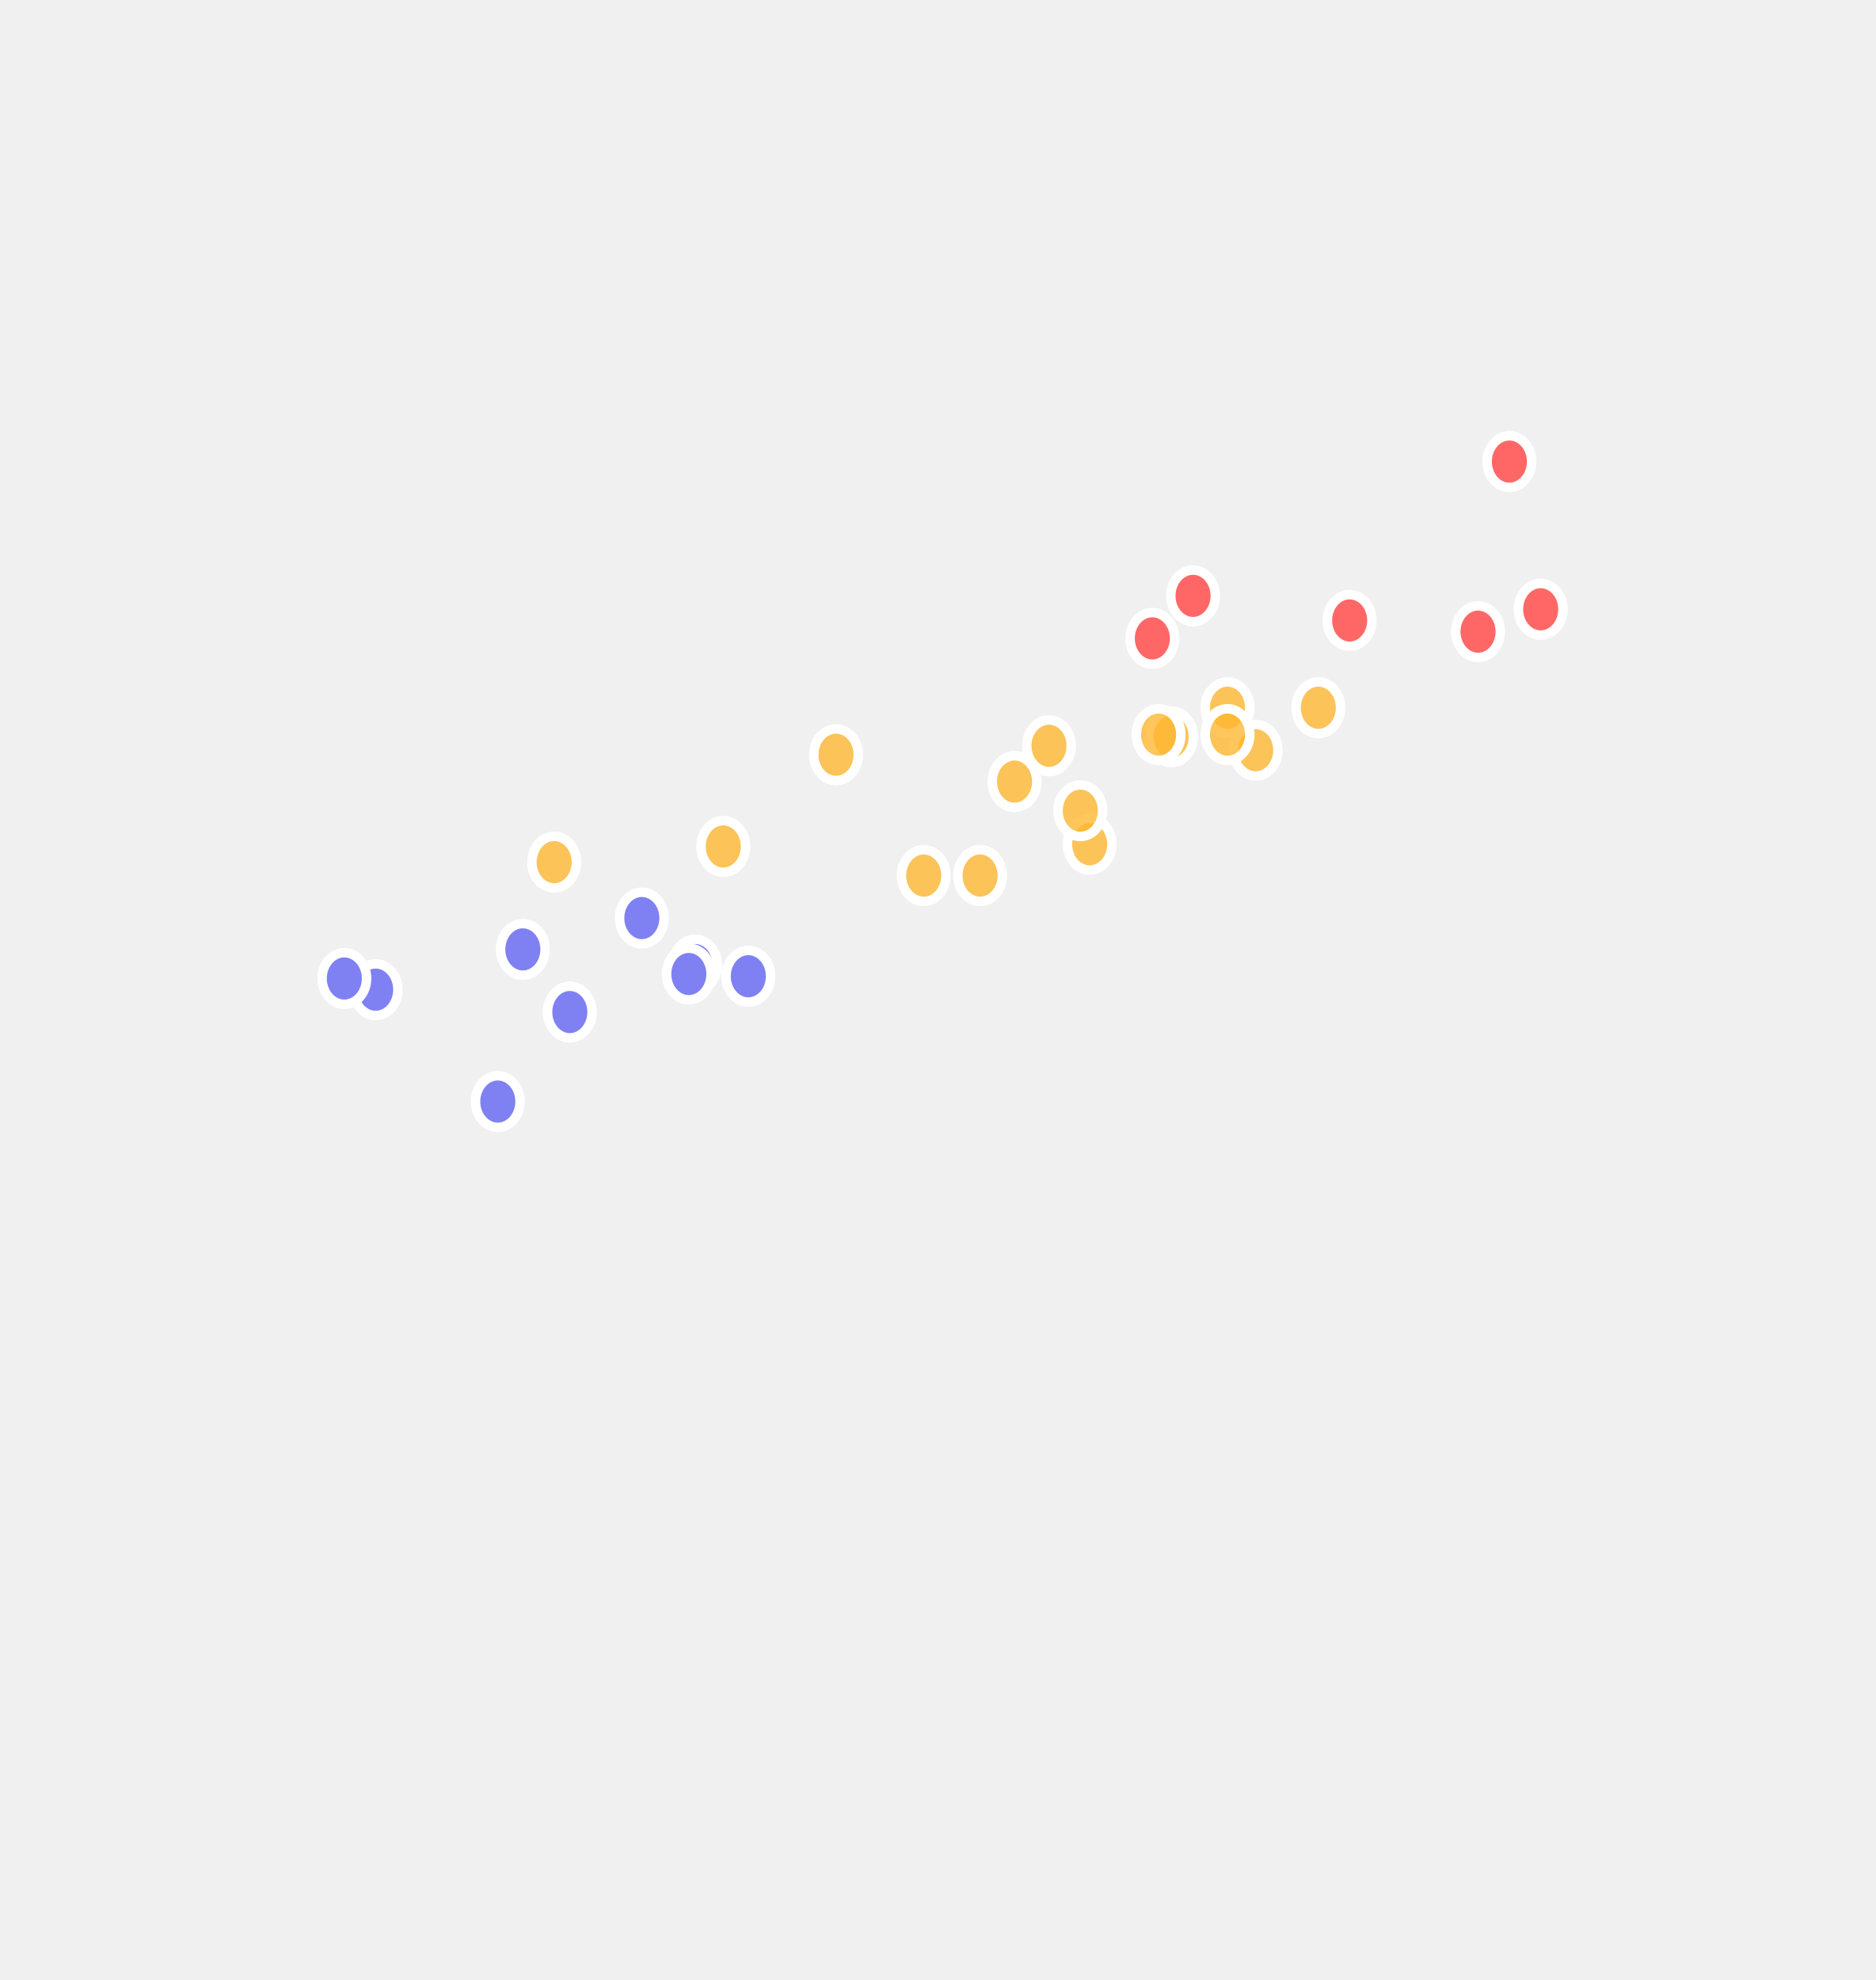
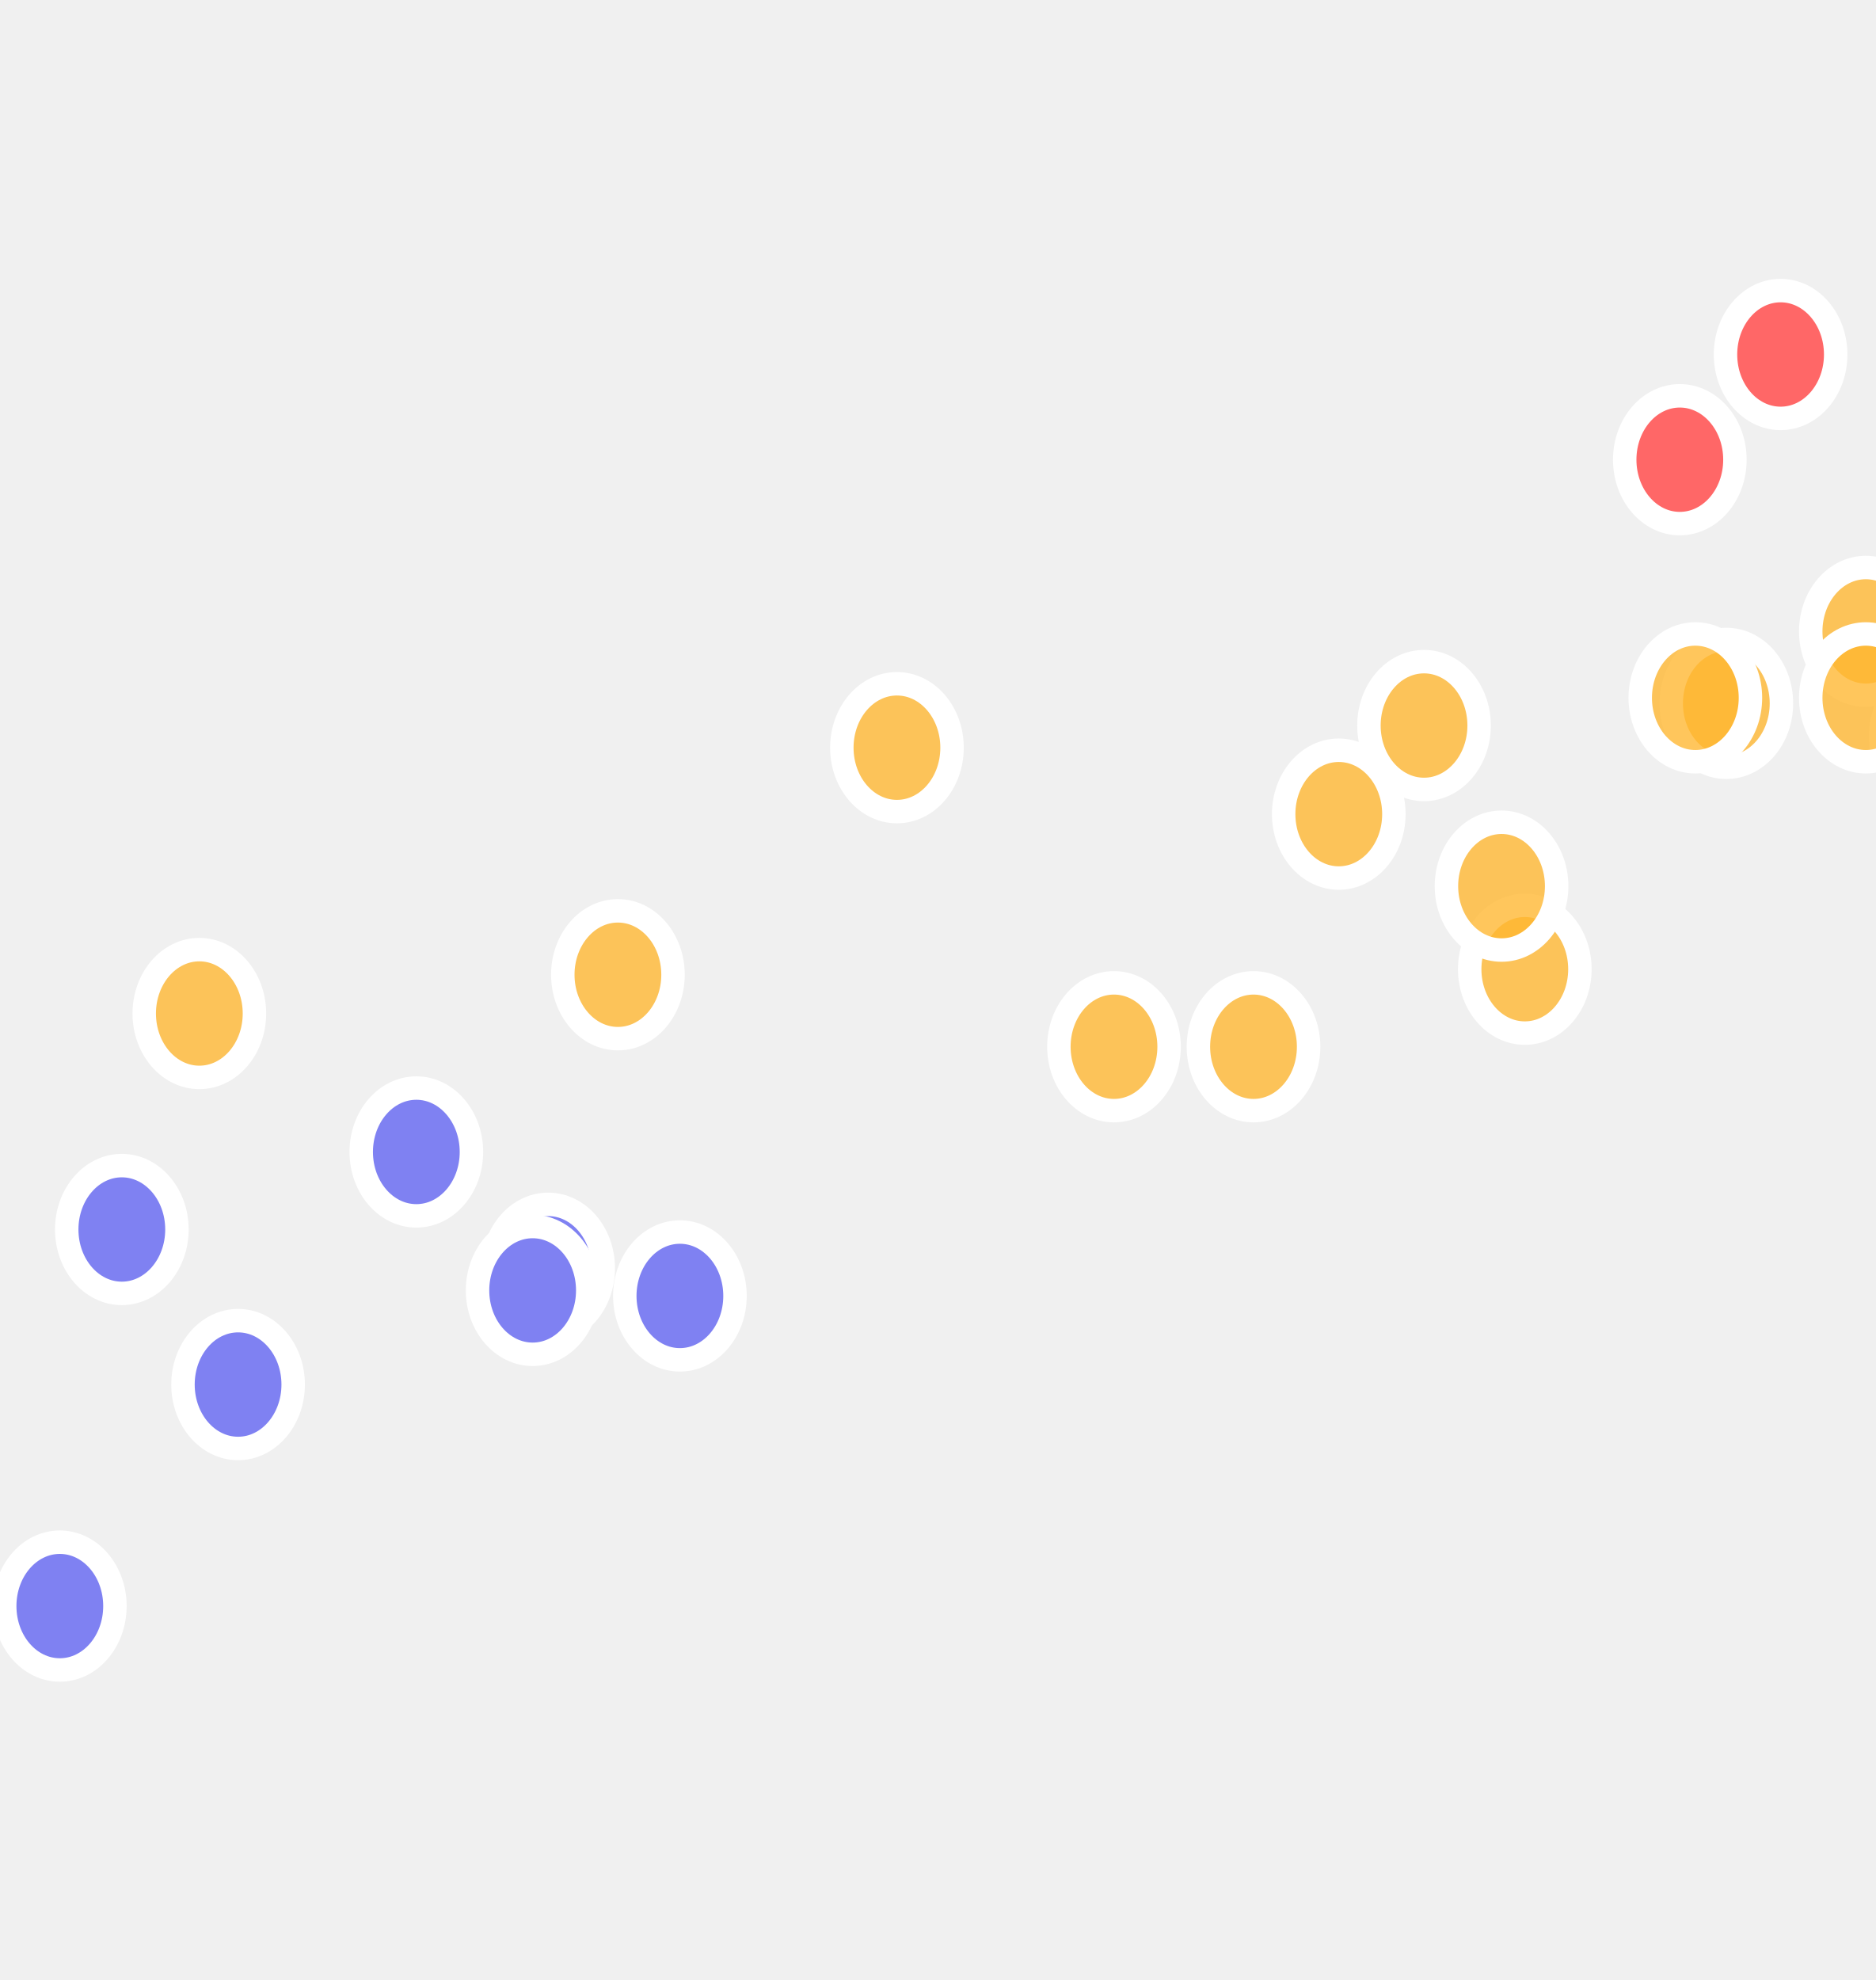
- <svg xmlns="http://www.w3.org/2000/svg" width="198" height="209" viewBox="0 0 198 209" fill="none">
+ <svg xmlns="http://www.w3.org/2000/svg" width="198" height="209" viewBox="50 60 80 60" fill="none">
  <path d="M107.104 85.225C108.402 85.225 109.455 84.005 109.455 82.5C109.455 80.995 108.402 79.775 107.104 79.775C105.806 79.775 104.754 80.995 104.754 82.5C104.754 84.005 105.806 85.225 107.104 85.225Z" fill="#FFB62E" fill-opacity="0.78" stroke="white" />
  <path d="M73.382 104.593C74.68 104.593 75.732 103.372 75.732 101.867C75.732 100.362 74.68 99.142 73.382 99.142C72.084 99.142 71.031 100.362 71.031 101.867C71.031 103.372 72.084 104.593 73.382 104.593Z" fill="#7F81F2" stroke="white" />
  <path d="M110.741 81.446C112.039 81.446 113.091 80.226 113.091 78.721C113.091 77.216 112.039 75.996 110.741 75.996C109.443 75.996 108.391 77.216 108.391 78.721C108.391 80.226 109.443 81.446 110.741 81.446Z" fill="#FFB62E" fill-opacity="0.78" stroke="white" />
  <path d="M58.503 93.728C59.801 93.728 60.853 92.508 60.853 91.003C60.853 89.498 59.801 88.278 58.503 88.278C57.205 88.278 56.152 89.498 56.152 91.003C56.152 92.508 57.205 93.728 58.503 93.728Z" fill="#FFB62E" fill-opacity="0.78" stroke="white" />
  <path d="M115.04 91.838C116.338 91.838 117.39 90.618 117.39 89.113C117.39 87.608 116.338 86.388 115.04 86.388C113.742 86.388 112.689 87.608 112.689 89.113C112.689 90.618 113.742 91.838 115.04 91.838Z" fill="#FFB62E" fill-opacity="0.78" stroke="white" />
  <path d="M121.651 70.109C122.949 70.109 124.002 68.889 124.002 67.384C124.002 65.879 122.949 64.659 121.651 64.659C120.353 64.659 119.301 65.879 119.301 67.384C119.301 68.889 120.353 70.109 121.651 70.109Z" fill="#FF6767" stroke="white" />
  <path d="M129.587 77.431C130.885 77.431 131.937 76.211 131.937 74.706C131.937 73.201 130.885 71.981 129.587 71.981C128.289 71.981 127.236 73.201 127.236 74.706C127.236 76.211 128.289 77.431 129.587 77.431Z" fill="#FFB62E" fill-opacity="0.78" stroke="white" />
  <path d="M114.048 88.296C115.346 88.296 116.398 87.076 116.398 85.571C116.398 84.066 115.346 82.846 114.048 82.846C112.75 82.846 111.697 84.066 111.697 85.571C111.697 87.076 112.75 88.296 114.048 88.296Z" fill="#FFB62E" fill-opacity="0.78" stroke="white" />
  <path d="M60.155 109.553C61.453 109.553 62.505 108.332 62.505 106.827C62.505 105.322 61.453 104.102 60.155 104.102C58.857 104.102 57.805 105.322 57.805 106.827C57.805 108.332 58.857 109.553 60.155 109.553Z" fill="#7F81F2" stroke="white" />
  <path d="M123.636 80.501C124.934 80.501 125.986 79.281 125.986 77.776C125.986 76.271 124.934 75.051 123.636 75.051C122.337 75.051 121.285 76.271 121.285 77.776C121.285 79.281 122.337 80.501 123.636 80.501Z" fill="#FFB62E" fill-opacity="0.78" stroke="white" />
  <path d="M39.657 107.191C40.955 107.191 42.008 105.971 42.008 104.465C42.008 102.96 40.955 101.74 39.657 101.74C38.359 101.74 37.307 102.96 37.307 104.465C37.307 105.971 38.359 107.191 39.657 107.191Z" fill="#7F81F2" stroke="white" />
  <path d="M103.468 95.145C104.766 95.145 105.818 93.925 105.818 92.42C105.818 90.915 104.766 89.695 103.468 89.695C102.17 89.695 101.117 90.915 101.117 92.42C101.117 93.925 102.17 95.145 103.468 95.145Z" fill="#FFB62E" fill-opacity="0.78" stroke="white" />
  <path d="M72.72 105.537C74.018 105.537 75.07 104.317 75.07 102.812C75.07 101.307 74.018 100.087 72.72 100.087C71.421 100.087 70.369 101.307 70.369 102.812C70.369 104.317 71.421 105.537 72.72 105.537Z" fill="#7F81F2" stroke="white" />
  <path d="M67.759 99.633C69.057 99.633 70.109 98.413 70.109 96.908C70.109 95.403 69.057 94.182 67.759 94.182C66.46 94.182 65.408 95.403 65.408 96.908C65.408 98.413 66.46 99.633 67.759 99.633Z" fill="#7F81F2" stroke="white" />
  <path d="M162.649 67.039C163.947 67.039 165 65.819 165 64.314C165 62.809 163.947 61.588 162.649 61.588C161.351 61.588 160.299 62.809 160.299 64.314C160.299 65.819 161.351 67.039 162.649 67.039Z" fill="#FF6767" stroke="white" />
  <path d="M132.563 81.918C133.861 81.918 134.914 80.698 134.914 79.193C134.914 77.688 133.861 76.468 132.563 76.468C131.265 76.468 130.213 77.688 130.213 79.193C130.213 80.698 131.265 81.918 132.563 81.918Z" fill="#FFB62E" fill-opacity="0.78" stroke="white" />
  <path d="M55.196 102.939C56.494 102.939 57.547 101.719 57.547 100.214C57.547 98.709 56.494 97.489 55.196 97.489C53.898 97.489 52.846 98.709 52.846 100.214C52.846 101.719 53.898 102.939 55.196 102.939Z" fill="#7F81F2" stroke="white" />
  <path d="M52.552 119C53.85 119 54.902 117.78 54.902 116.275C54.902 114.77 53.85 113.55 52.552 113.55C51.254 113.55 50.201 114.77 50.201 116.275C50.201 117.78 51.254 119 52.552 119Z" fill="#7F81F2" stroke="white" />
  <path d="M122.313 80.265C123.611 80.265 124.664 79.045 124.664 77.54C124.664 76.035 123.611 74.815 122.313 74.815C121.015 74.815 119.963 76.035 119.963 77.54C119.963 79.045 121.015 80.265 122.313 80.265Z" fill="#FFB62E" fill-opacity="0.78" stroke="white" />
  <path d="M125.95 65.622C127.248 65.622 128.3 64.402 128.3 62.897C128.3 61.392 127.248 60.171 125.95 60.171C124.652 60.171 123.6 61.392 123.6 62.897C123.6 64.402 124.652 65.622 125.95 65.622Z" fill="#FF6767" stroke="white" />
  <path d="M159.345 51.45C160.643 51.45 161.695 50.23 161.695 48.725C161.695 47.22 160.643 46 159.345 46C158.046 46 156.994 47.22 156.994 48.725C156.994 50.23 158.046 51.45 159.345 51.45Z" fill="#FF6767" stroke="white" />
  <path d="M79.001 105.773C80.299 105.773 81.351 104.553 81.351 103.048C81.351 101.543 80.299 100.323 79.001 100.323C77.703 100.323 76.65 101.543 76.65 103.048C76.65 104.553 77.703 105.773 79.001 105.773Z" fill="#7F81F2" stroke="white" />
  <path d="M142.481 68.22C143.779 68.22 144.832 67 144.832 65.495C144.832 63.989 143.779 62.769 142.481 62.769C141.183 62.769 140.131 63.989 140.131 65.495C140.131 67 141.183 68.22 142.481 68.22Z" fill="#FF6767" stroke="white" />
  <path d="M88.259 82.391C89.557 82.391 90.609 81.171 90.609 79.666C90.609 78.161 89.557 76.94 88.259 76.94C86.96 76.94 85.908 78.161 85.908 79.666C85.908 81.171 86.96 82.391 88.259 82.391Z" fill="#FFB62E" fill-opacity="0.78" stroke="white" />
  <path d="M97.516 95.145C98.814 95.145 99.867 93.925 99.867 92.42C99.867 90.915 98.814 89.695 97.516 89.695C96.218 89.695 95.166 90.915 95.166 92.42C95.166 93.925 96.218 95.145 97.516 95.145Z" fill="#FFB62E" fill-opacity="0.78" stroke="white" />
  <path d="M36.35 106.01C37.648 106.01 38.701 104.789 38.701 103.284C38.701 101.779 37.648 100.559 36.35 100.559C35.052 100.559 34 101.779 34 103.284C34 104.789 35.052 106.01 36.35 106.01Z" fill="#7F81F2" stroke="white" />
  <path d="M129.587 80.265C130.885 80.265 131.937 79.045 131.937 77.54C131.937 76.035 130.885 74.815 129.587 74.815C128.289 74.815 127.236 76.035 127.236 77.54C127.236 79.045 128.289 80.265 129.587 80.265Z" fill="#FFB62E" fill-opacity="0.78" stroke="white" />
  <path d="M156.036 69.401C157.334 69.401 158.386 68.18 158.386 66.675C158.386 65.17 157.334 63.95 156.036 63.95C154.738 63.95 153.686 65.17 153.686 66.675C153.686 68.18 154.738 69.401 156.036 69.401Z" fill="#FF6767" stroke="white" />
  <path d="M76.356 92.075C77.654 92.075 78.707 90.854 78.707 89.349C78.707 87.844 77.654 86.624 76.356 86.624C75.058 86.624 74.006 87.844 74.006 89.349C74.006 90.854 75.058 92.075 76.356 92.075Z" fill="#FFB62E" fill-opacity="0.78" stroke="white" />
  <path d="M139.175 77.431C140.473 77.431 141.525 76.211 141.525 74.706C141.525 73.201 140.473 71.981 139.175 71.981C137.877 71.981 136.824 73.201 136.824 74.706C136.824 76.211 137.877 77.431 139.175 77.431Z" fill="#FFB62E" fill-opacity="0.78" stroke="white" />
</svg>
